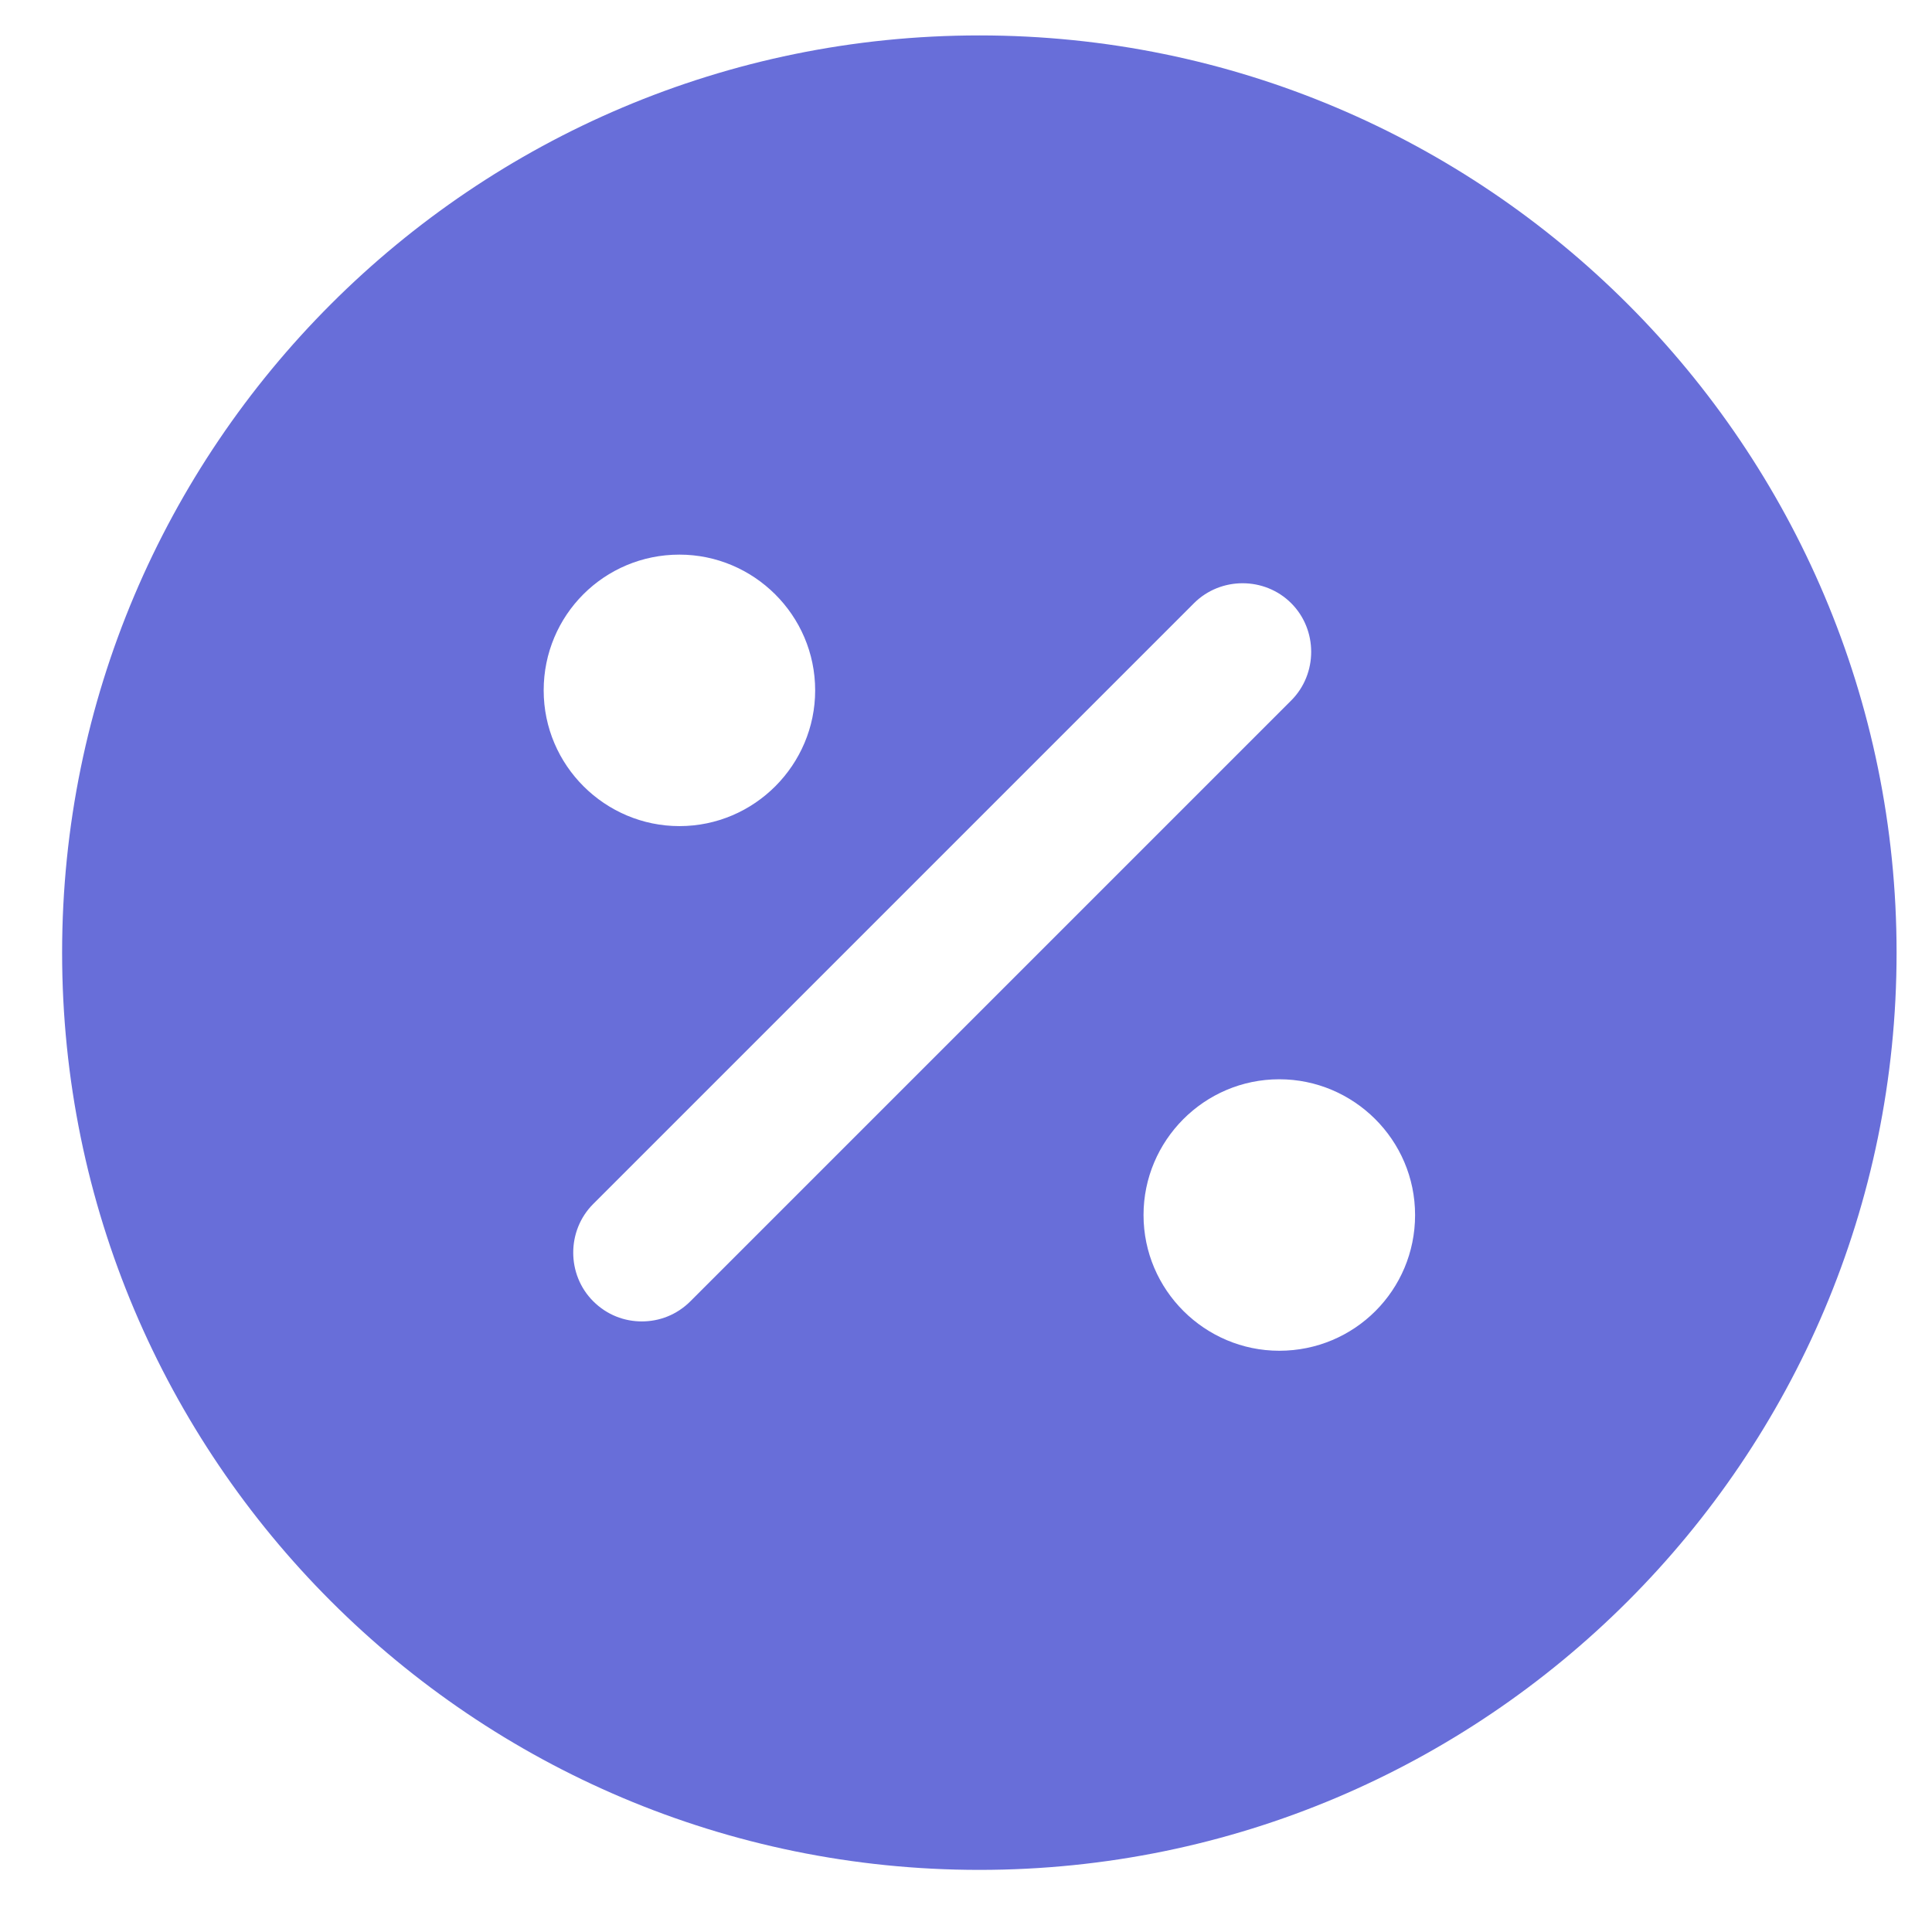
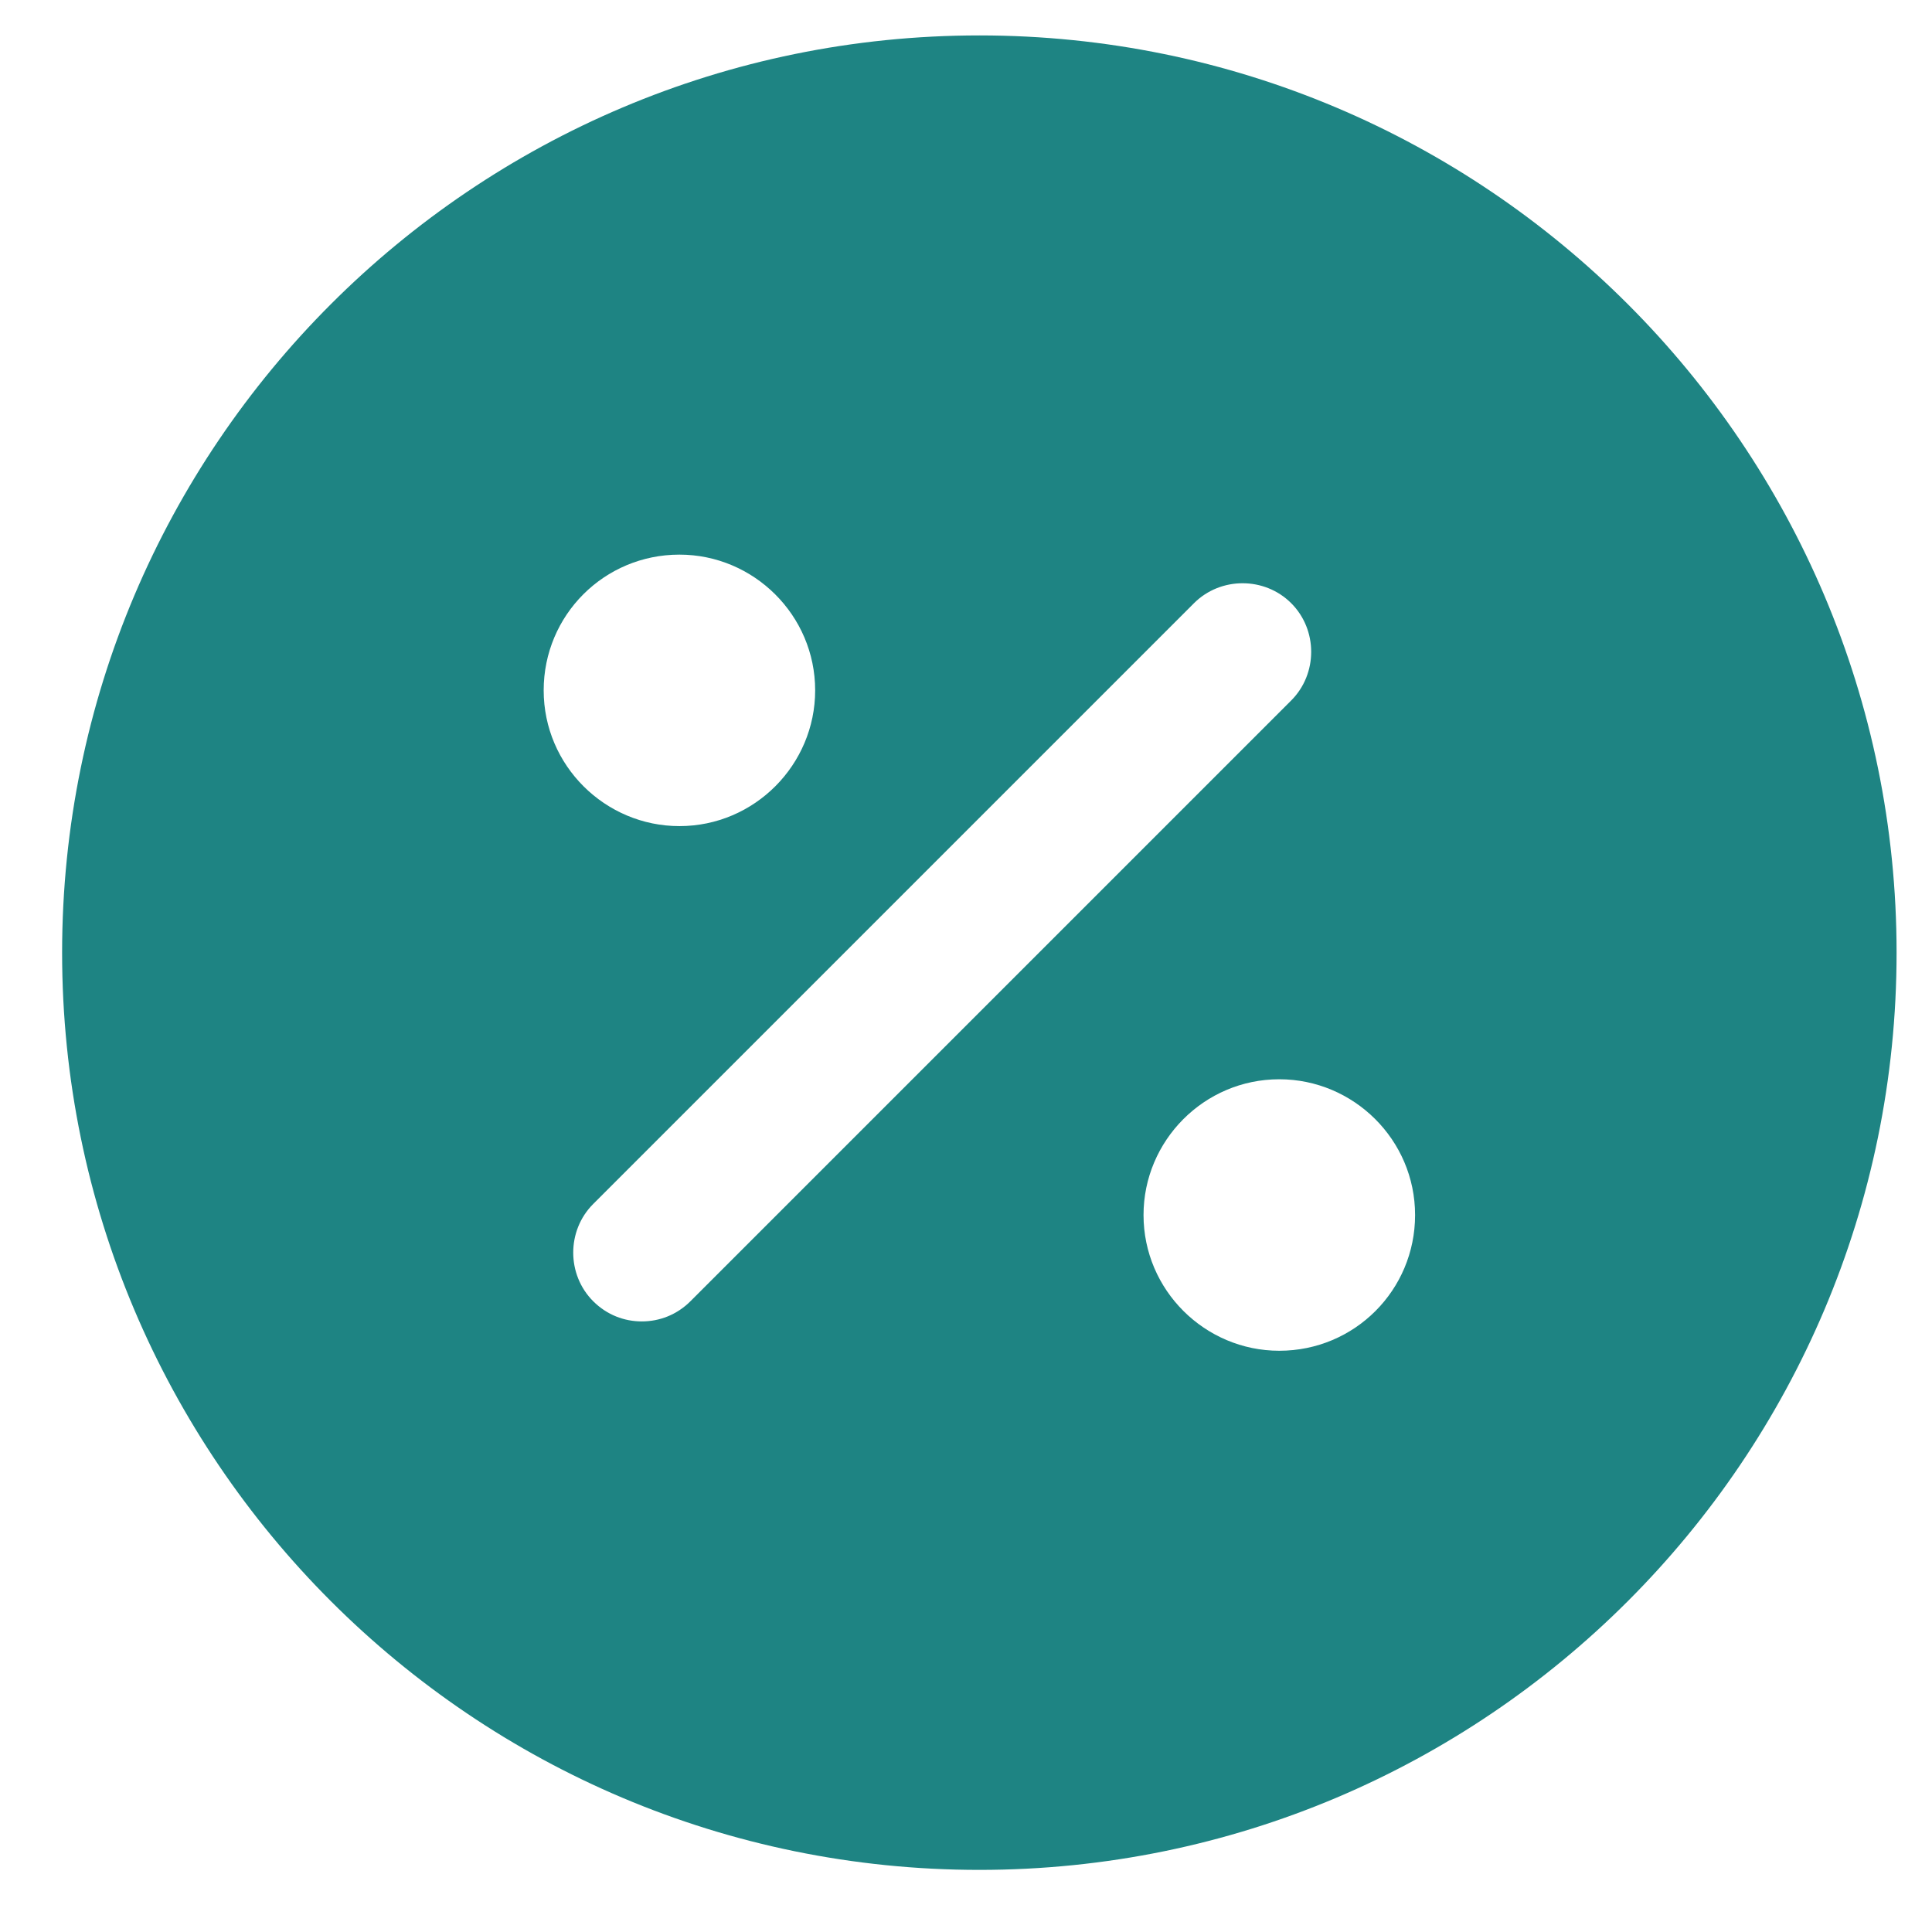
<svg xmlns="http://www.w3.org/2000/svg" width="27" height="27" viewBox="0 0 27 27" fill="none">
-   <path d="M13.687 0.495C6.611 0.495 0.868 6.238 0.868 13.314C0.868 20.39 6.611 26.132 13.687 26.132C20.762 26.132 26.505 20.39 26.505 13.314C26.505 6.238 20.762 0.495 13.687 0.495ZM9.495 7.751C10.533 7.751 11.392 8.597 11.392 9.648C11.392 10.686 10.546 11.545 9.495 11.545C8.457 11.545 7.598 10.699 7.598 9.648C7.598 8.597 8.444 7.751 9.495 7.751ZM9.649 18.185C9.457 18.377 9.213 18.467 8.969 18.467C8.726 18.467 8.482 18.377 8.29 18.185C7.918 17.813 7.918 17.198 8.29 16.826L16.686 8.43C17.058 8.058 17.673 8.058 18.045 8.43C18.417 8.802 18.417 9.417 18.045 9.789L9.649 18.185ZM17.878 18.877C16.84 18.877 15.981 18.031 15.981 16.98C15.981 15.942 16.827 15.083 17.878 15.083C18.917 15.083 19.776 15.929 19.776 16.98C19.776 18.031 18.93 18.877 17.878 18.877Z" fill="#686ED9" />
+   <path d="M13.687 0.495C6.611 0.495 0.868 6.238 0.868 13.314C0.868 20.39 6.611 26.132 13.687 26.132C20.762 26.132 26.505 20.39 26.505 13.314C26.505 6.238 20.762 0.495 13.687 0.495ZM9.495 7.751C10.533 7.751 11.392 8.597 11.392 9.648C11.392 10.686 10.546 11.545 9.495 11.545C8.457 11.545 7.598 10.699 7.598 9.648C7.598 8.597 8.444 7.751 9.495 7.751ZM9.649 18.185C9.457 18.377 9.213 18.467 8.969 18.467C8.726 18.467 8.482 18.377 8.29 18.185C7.918 17.813 7.918 17.198 8.29 16.826L16.686 8.43C17.058 8.058 17.673 8.058 18.045 8.43C18.417 8.802 18.417 9.417 18.045 9.789L9.649 18.185ZM17.878 18.877C16.84 18.877 15.981 18.031 15.981 16.98C15.981 15.942 16.827 15.083 17.878 15.083C18.917 15.083 19.776 15.929 19.776 16.98C19.776 18.031 18.93 18.877 17.878 18.877Z" fill="#1e8483" />
</svg>
